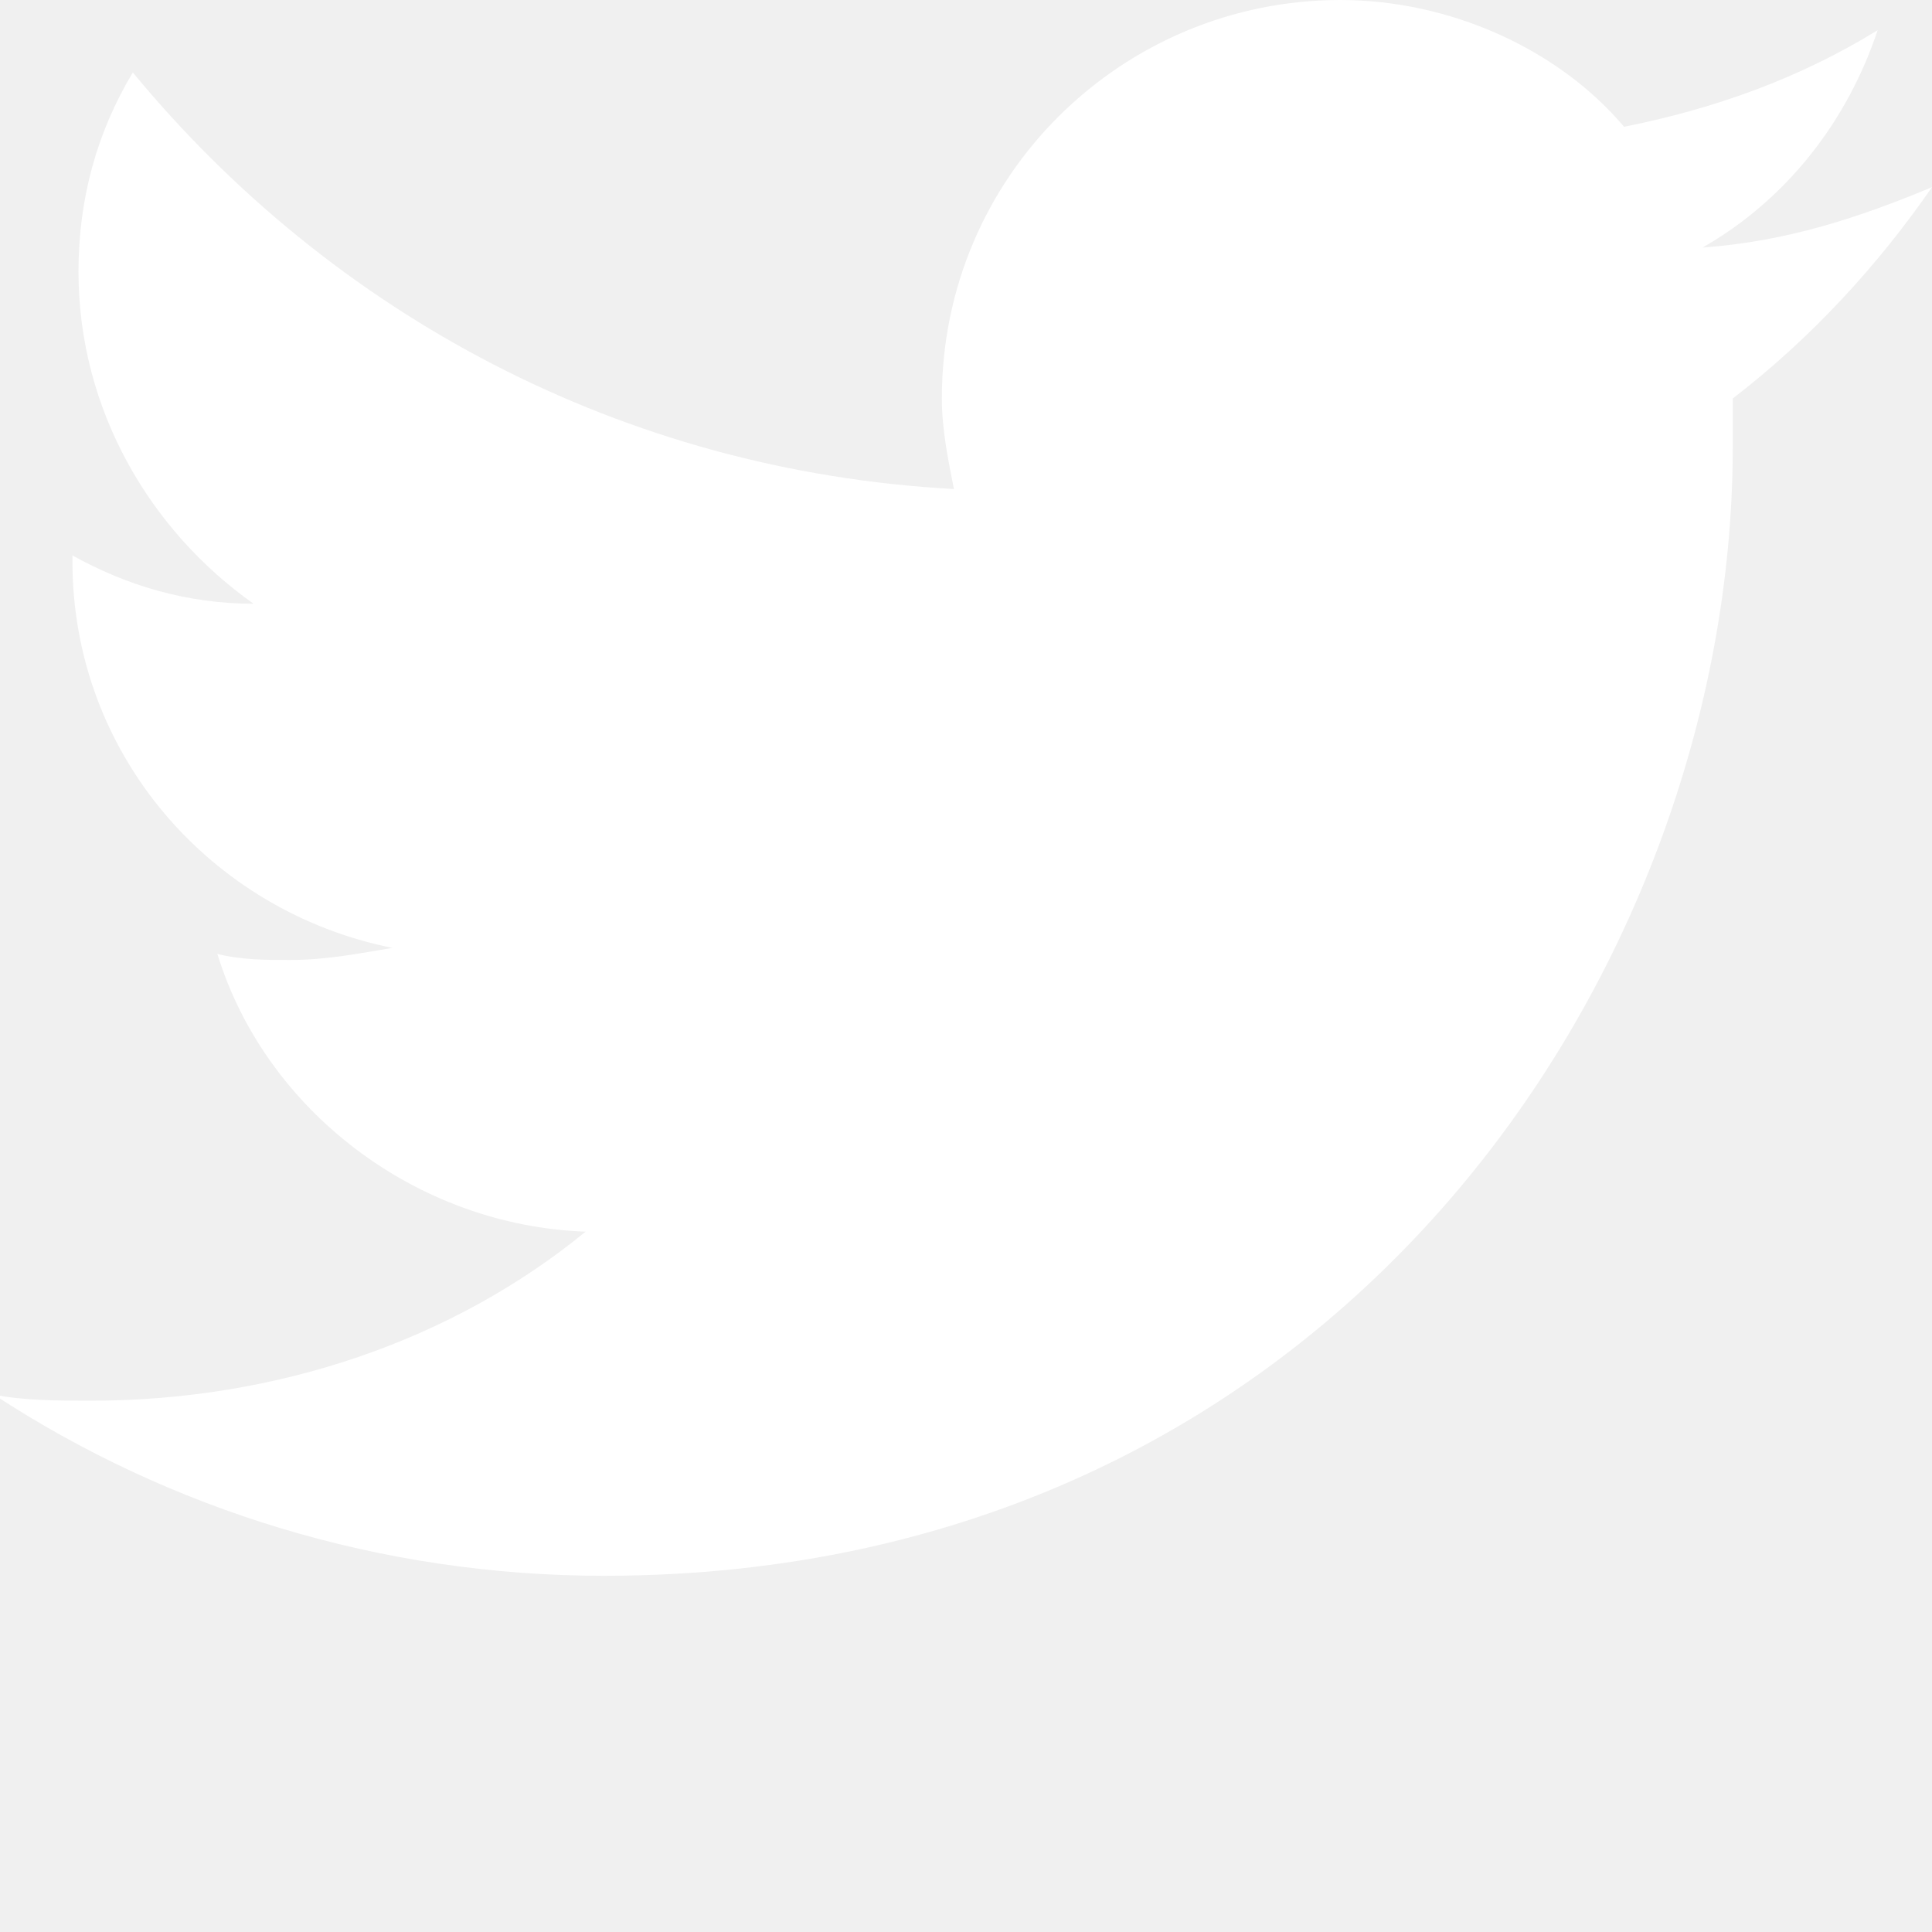
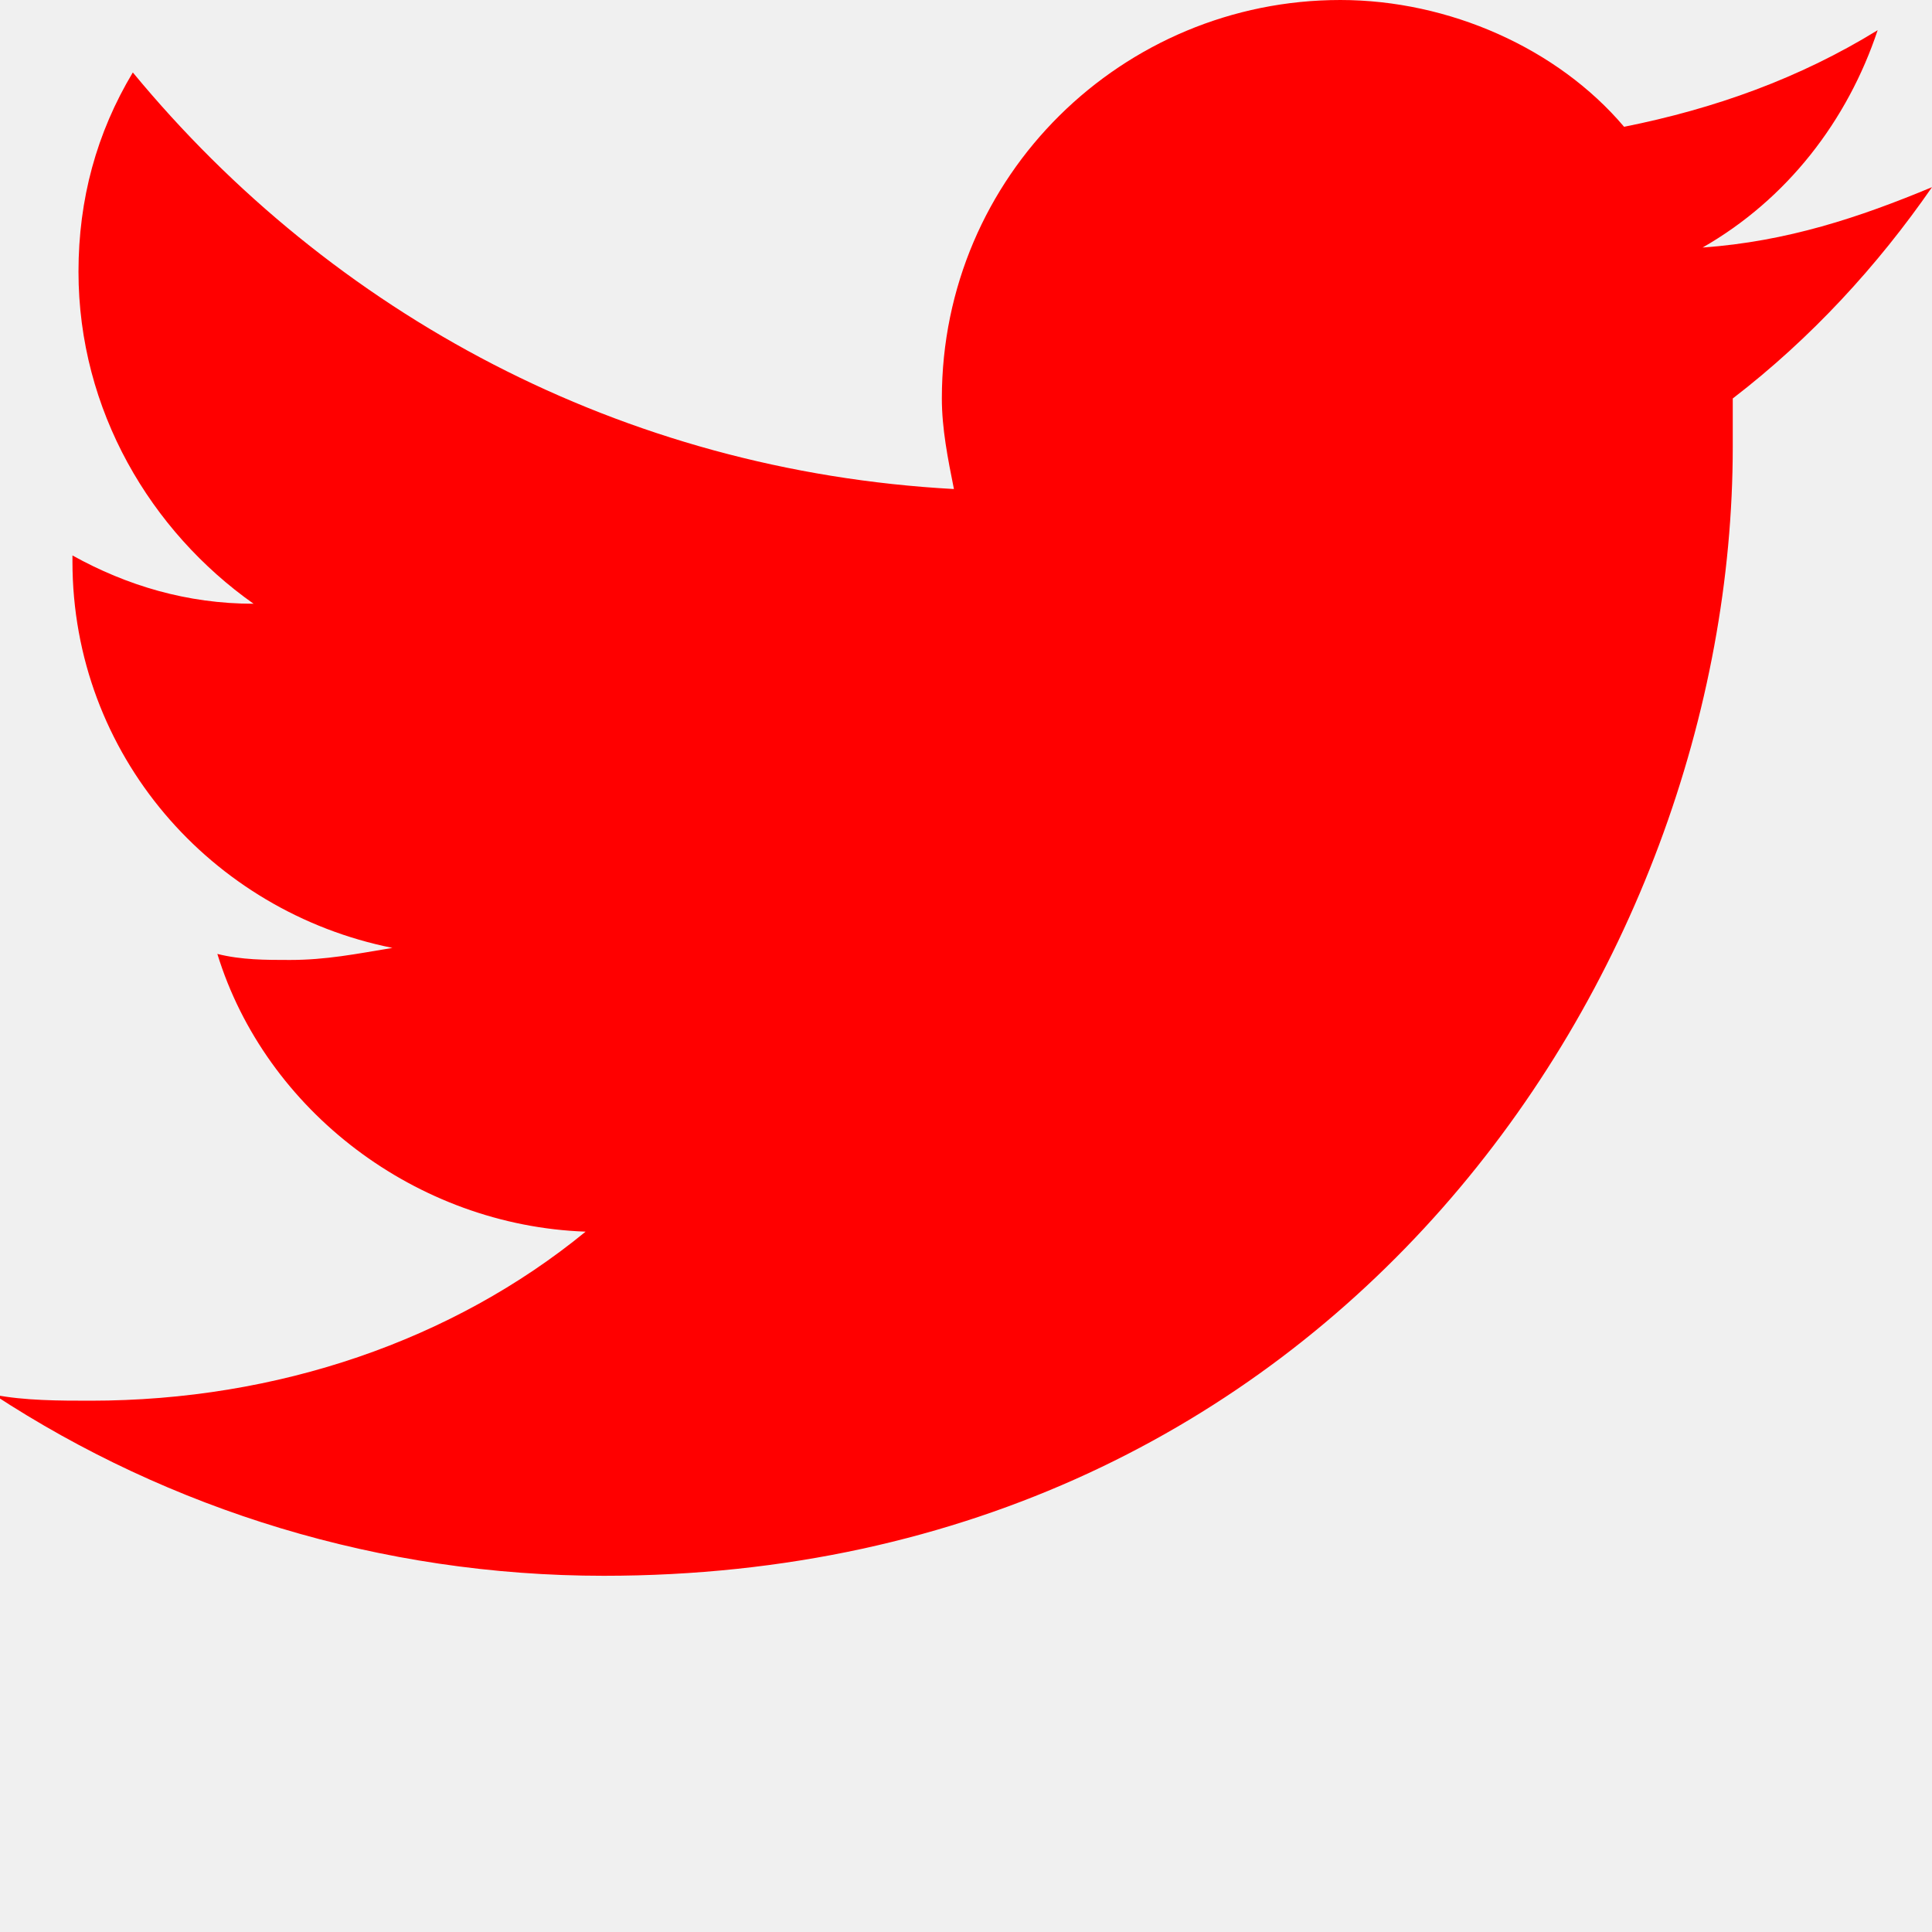
<svg xmlns="http://www.w3.org/2000/svg" version="1.1" id="Layer_1" x="0px" y="0px" viewBox="0 0 32 32" style="enable-background:new 0 0 32 32;" xml:space="preserve">
-   <path fill="white" d="M32,3.1c-1.2,0.5-2.4,0.9-3.8,1c1.4-0.8,2.4-2.1,2.9-3.6c-1.3,0.8-2.7,1.3-4.2,1.6C25.8,0.8,24,0,22.2,0  c-3.6,0-6.6,2.9-6.6,6.6c0,0.5,0.1,1,0.2,1.5C10.3,7.8,5.5,5.2,2.2,1.2c-0.6,1-0.9,2.1-0.9,3.3c0,2.3,1.2,4.3,2.9,5.5  c-1.1,0-2.1-0.3-3-0.8c0,0,0,0.1,0,0.1c0,3.2,2.3,5.8,5.3,6.4c-0.6,0.1-1.1,0.2-1.7,0.2c-0.4,0-0.8,0-1.2-0.1  c0.8,2.6,3.3,4.5,6.1,4.6c-2.2,1.8-5.1,2.8-8.2,2.8c-0.5,0-1.1,0-1.6-0.1c2.9,1.9,6.4,3,10.1,3c12.1,0,18.7-10,18.7-18.7  c0-0.3,0-0.6,0-0.8C30,5.6,31.1,4.4,32,3.1z" />
+   <path fill="red" d="M32,3.1c-1.2,0.5-2.4,0.9-3.8,1c1.4-0.8,2.4-2.1,2.9-3.6c-1.3,0.8-2.7,1.3-4.2,1.6C25.8,0.8,24,0,22.2,0  c-3.6,0-6.6,2.9-6.6,6.6c0,0.5,0.1,1,0.2,1.5C10.3,7.8,5.5,5.2,2.2,1.2c-0.6,1-0.9,2.1-0.9,3.3c0,2.3,1.2,4.3,2.9,5.5  c-1.1,0-2.1-0.3-3-0.8c0,0,0,0.1,0,0.1c0,3.2,2.3,5.8,5.3,6.4c-0.6,0.1-1.1,0.2-1.7,0.2c-0.4,0-0.8,0-1.2-0.1  c0.8,2.6,3.3,4.5,6.1,4.6c-2.2,1.8-5.1,2.8-8.2,2.8c-0.5,0-1.1,0-1.6-0.1c2.9,1.9,6.4,3,10.1,3c12.1,0,18.7-10,18.7-18.7  c0-0.3,0-0.6,0-0.8C30,5.6,31.1,4.4,32,3.1z" />
</svg>
